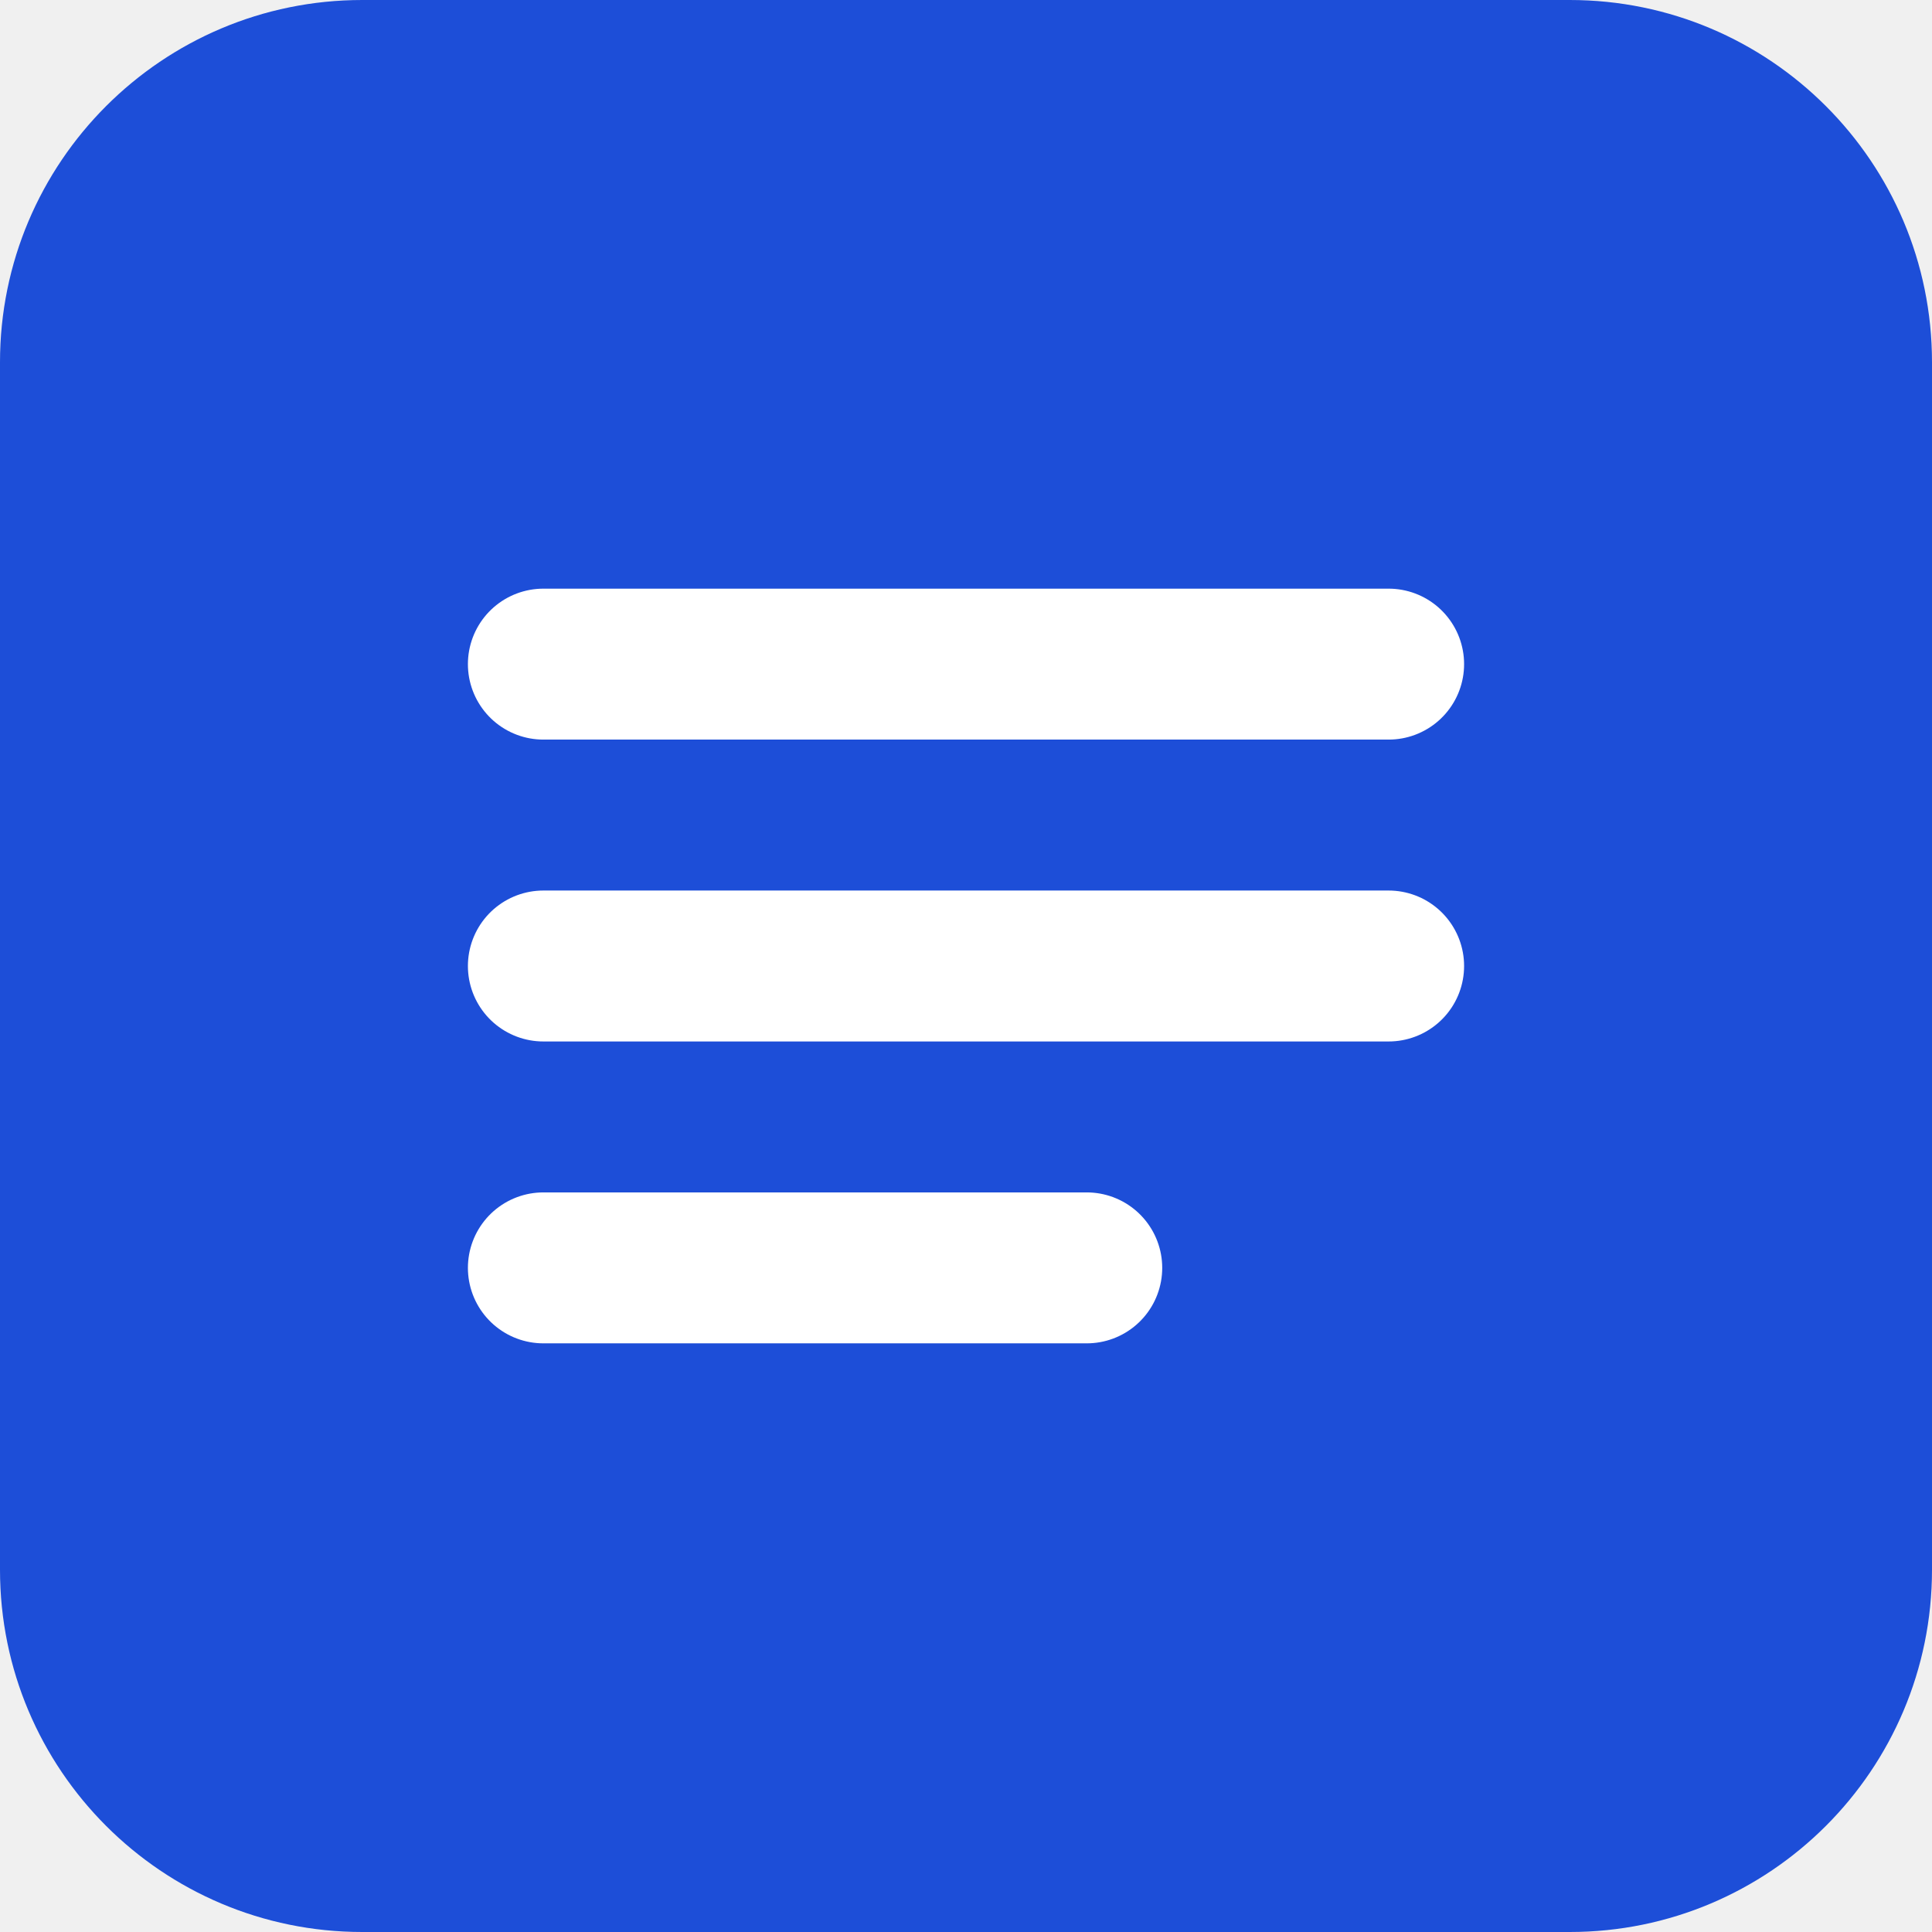
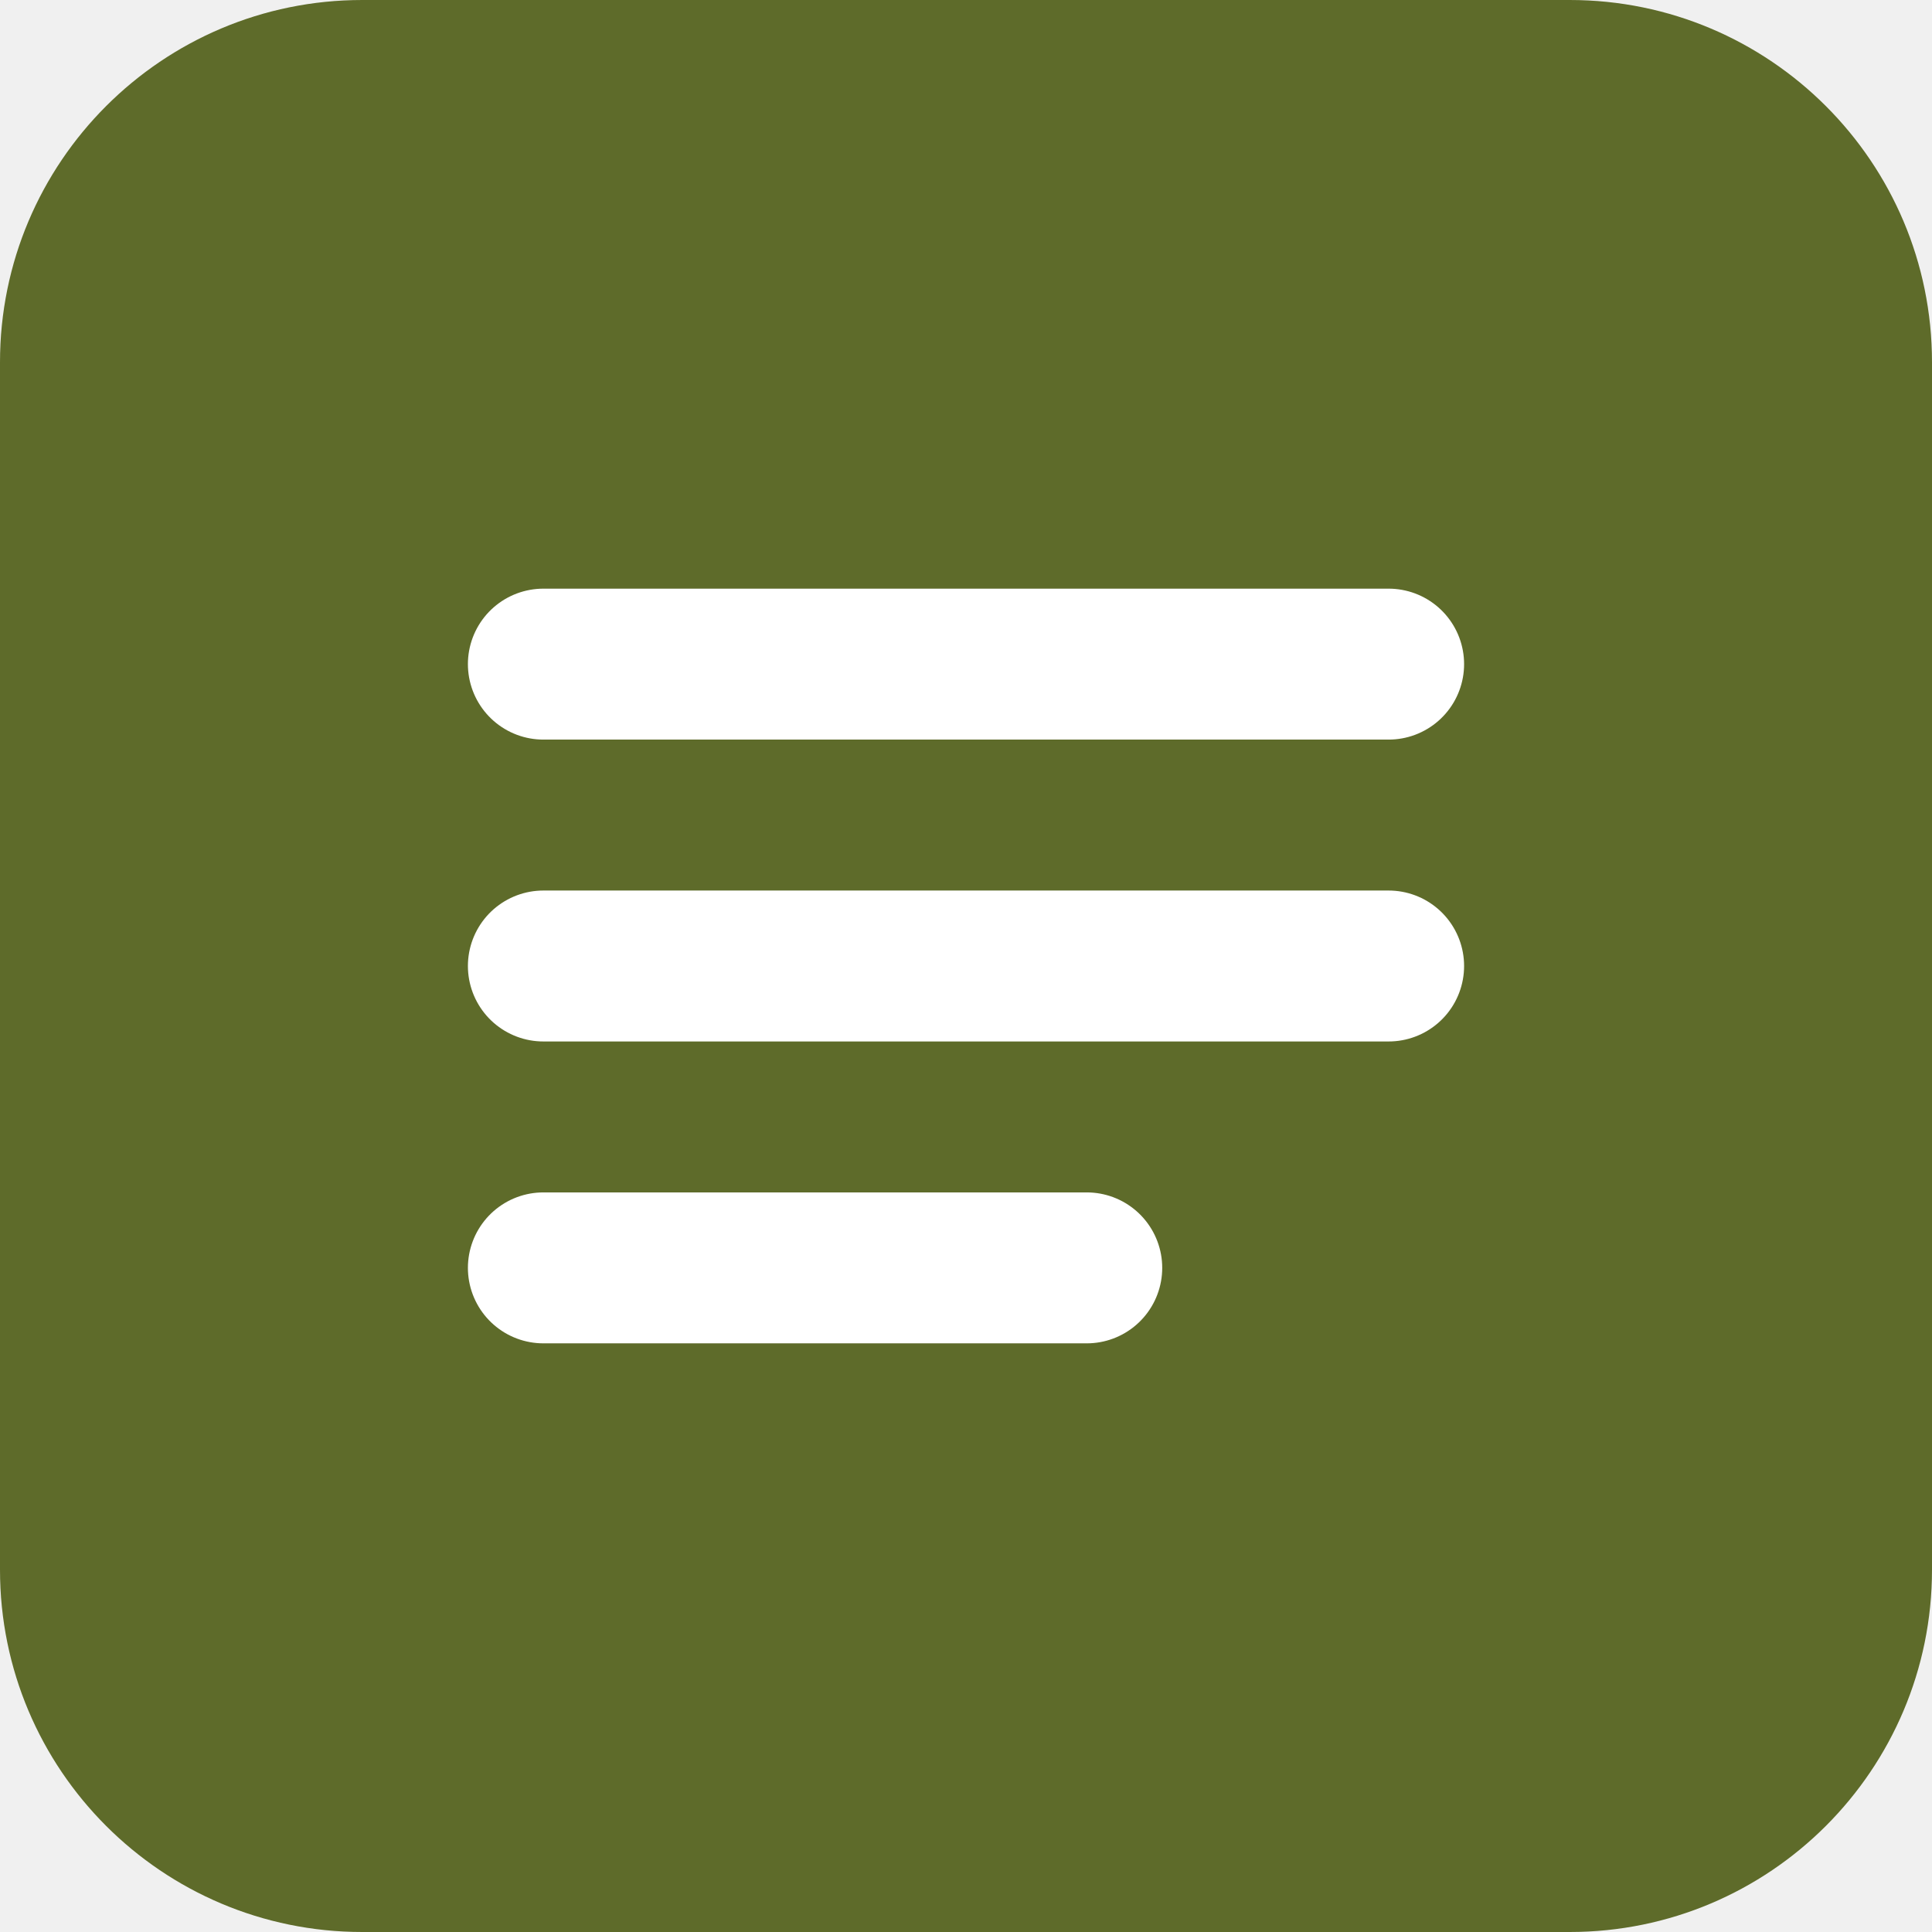
<svg xmlns="http://www.w3.org/2000/svg" viewBox="0 0 32 32">
-   <rect width="32" height="32" rx="6" fill="#1d4ed8" />
+   <rect width="32" height="32" rx="6" fill="#5e6b2a" />
  <path d="M9 11h14M9 16h14M9 21h9" stroke="#fff" stroke-width="2.5" stroke-linecap="round" />
</svg>
